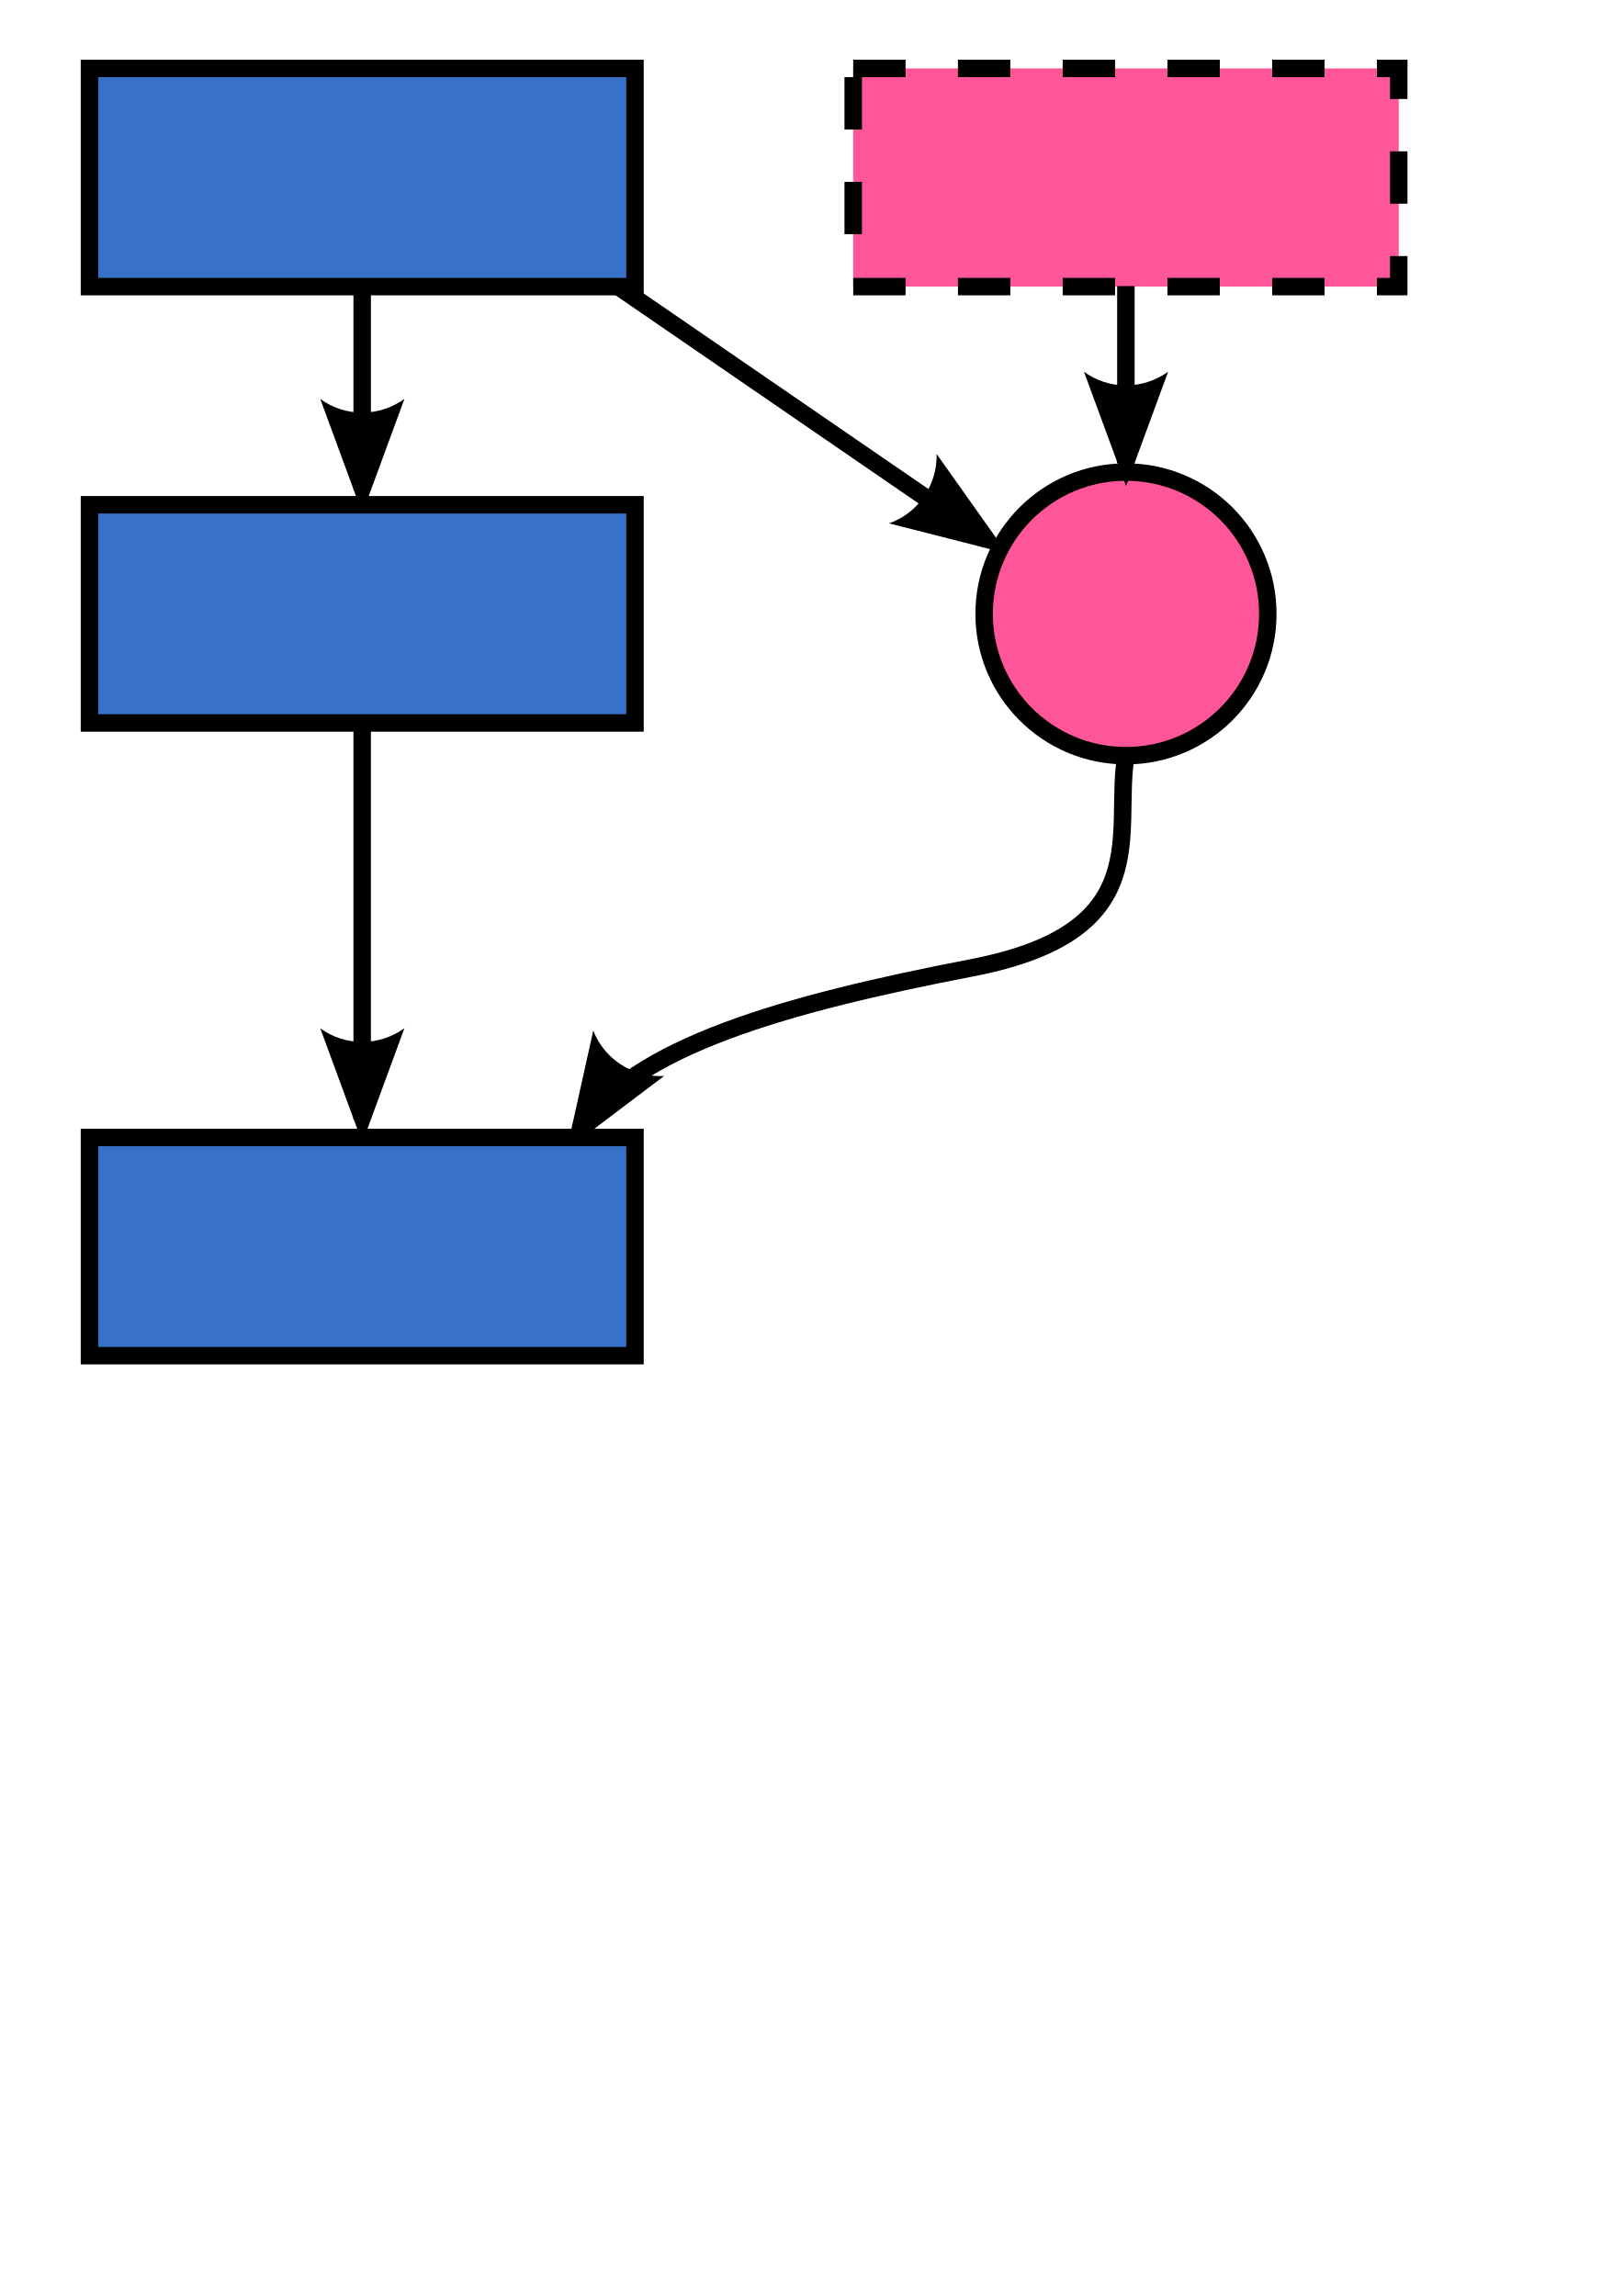
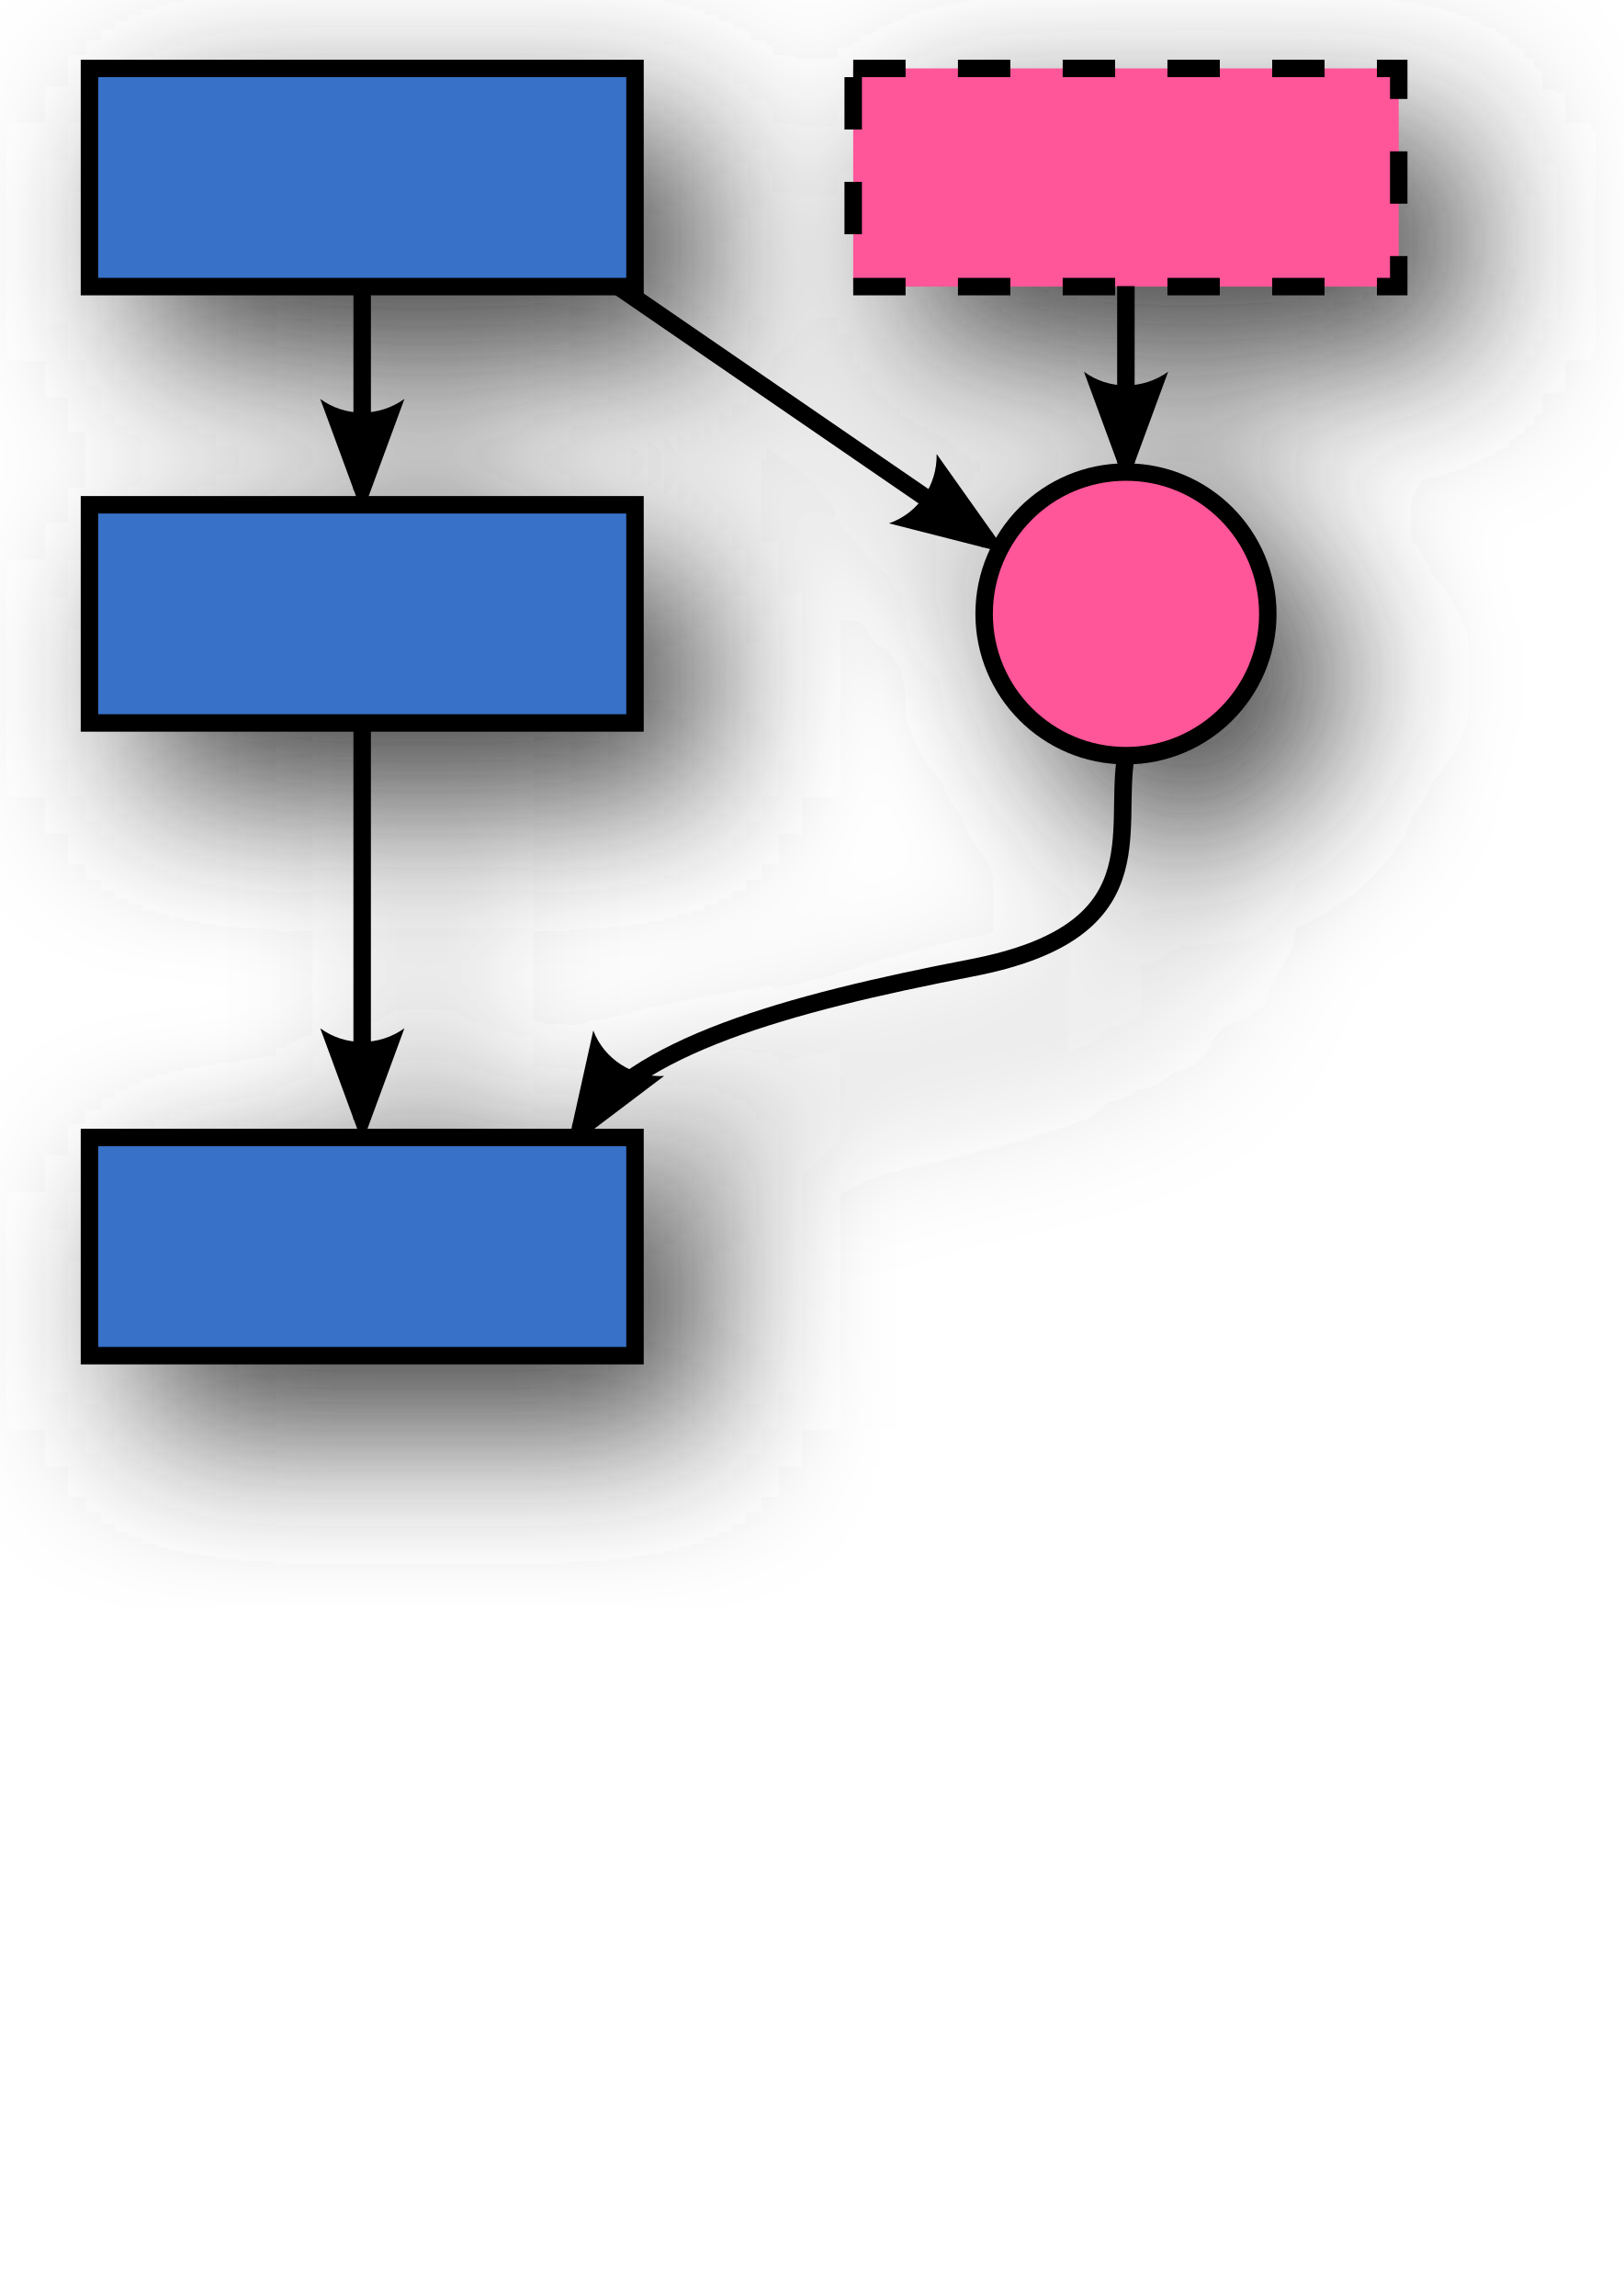
<svg xmlns="http://www.w3.org/2000/svg" width="744.094" height="1052.362" id="svg4210">
  <defs id="defs4212">
-     <marker orient="auto" refY="0.0" refX="0.0" id="TriangleOutL" style="overflow:visible">
-       <path id="path4417" d="M 5.77,0.0 L -2.88,5.0 L -2.88,-5.0 L 5.77,0.0 z " style="fill-rule:evenodd;stroke:#000000;stroke-width:1.0pt;marker-start:none" transform="scale(0.8)" />
+     <marker id="TriangleOutL" orient="auto" refX="0.0" refY="0.0" style="overflow:visible">
+       <path transform="scale(0.8)" d="M 5.77,0.0 L -2.88,5.0 L -2.88,-5.0 L 5.77,0.0 z " id="path4417" style="fill-rule:evenodd;stroke:#000000;stroke-width:1.0pt;marker-start:none" />
    </marker>
-     <marker orient="auto" refY="0.0" refX="0.0" id="SemiCircleIn" style="overflow:visible">
-       <path id="path4435" d="M -0.375,-0.046 C -0.375,2.714 1.865,4.954 4.625,4.954 L 4.625,-5.046 C 1.865,-5.046 -0.375,-2.806 -0.375,-0.046 z " style="fill-rule:evenodd;stroke:#000000;stroke-width:1.0pt;marker-start:none;marker-end:none" transform="scale(0.6)" />
+     <marker id="SemiCircleIn" orient="auto" refX="0.0" refY="0.0" style="overflow:visible">
+       <path transform="scale(0.6)" d="M -0.375,-0.046 C -0.375,2.714 1.865,4.954 4.625,4.954 L 4.625,-5.046 C 1.865,-5.046 -0.375,-2.806 -0.375,-0.046 z " id="path4435" style="fill-rule:evenodd;stroke:#000000;stroke-width:1.0pt;marker-start:none;marker-end:none" />
    </marker>
-     <marker orient="auto" refY="0.0" refX="0.0" id="Arrow2Mstart" style="overflow:visible">
-       <path id="path4343" style="font-size:12.0;fill-rule:evenodd;stroke-width:0.625;stroke-linejoin:round" d="M 8.719,4.034 L -2.207,0.016 L 8.719,-4.002 C 6.973,-1.63 6.983,1.616 8.719,4.034 z " transform="scale(0.6) translate(0,0)" />
+     <marker id="Arrow2Mstart" orient="auto" refX="0.0" refY="0.0" style="overflow:visible">
+       <path transform="scale(0.6) translate(0,0)" d="M 8.719,4.034 L -2.207,0.016 L 8.719,-4.002 C 6.973,-1.63 6.983,1.616 8.719,4.034 z " id="path4343" style="font-size:12.0;fill-rule:evenodd;stroke-width:0.625;stroke-linejoin:round" />
    </marker>
-     <marker orient="auto" refY="0.0" refX="0.0" id="Arrow2Lstart" style="overflow:visible">
-       <path id="path4337" style="font-size:12.0;fill-rule:evenodd;stroke-width:0.625;stroke-linejoin:round" d="M 8.719,4.034 L -2.207,0.016 L 8.719,-4.002 C 6.973,-1.63 6.983,1.616 8.719,4.034 z " transform="scale(1.1) translate(1,0)" />
+     <marker id="Arrow2Lstart" orient="auto" refX="0.0" refY="0.0" style="overflow:visible">
+       <path transform="scale(1.1) translate(1,0)" d="M 8.719,4.034 L -2.207,0.016 L 8.719,-4.002 C 6.973,-1.63 6.983,1.616 8.719,4.034 z " id="path4337" style="font-size:12.0;fill-rule:evenodd;stroke-width:0.625;stroke-linejoin:round" />
    </marker>
-     <marker orient="auto" refY="0.0" refX="0.0" id="Arrow1Lstart" style="overflow:visible">
-       <path id="path4319" d="M 0.0,0.0 L 5.0,-5.0 L -12.5,0.0 L 5.0,5.0 L 0.0,0.0 z " style="fill-rule:evenodd;stroke:#000000;stroke-width:1.0pt;marker-start:none" transform="scale(0.8) translate(12.5,0)" />
+     <marker id="Arrow1Lstart" orient="auto" refX="0.0" refY="0.0" style="overflow:visible">
+       <path transform="scale(0.8) translate(12.5,0)" d="M 0.0,0.0 L 5.0,-5.0 L -12.5,0.0 L 5.0,5.0 L 0.0,0.0 z " id="path4319" style="fill-rule:evenodd;stroke:#000000;stroke-width:1.0pt;marker-start:none" />
    </marker>
+     <marker id="Arrow2MstartX" orient="auto" refX="0.0" refY="0.0" style="overflow:visible">
+       <path transform="scale(0.6) translate(0,0)" d="M 8.719,4.034 L -2.207,0.016 L 8.719,-4.002 C 6.973,-1.63 6.983,1.616 8.719,4.034 z " id="path3496" style="stroke-linejoin:round;font-size:12.0;fill-rule:evenodd;stroke:#444444;stroke-width:0.625;fill:#444444" />
+     </marker>
+     <marker id="Arrow2MstartY" orient="auto" refX="0.0" refY="0.0" style="overflow:visible">
+       <path transform="scale(0.6) translate(0,0)" d="M 8.719,4.034 L -2.207,0.016 L 8.719,-4.002 C 6.973,-1.63 6.983,1.616 8.719,4.034 z " id="path3574" style="stroke-linejoin:round;font-size:12.0;fill-rule:evenodd;stroke:#444444;stroke-width:0.625;fill:#444444" />
+     </marker>
+     <marker id="Arrow2Mstarty" orient="auto" refX="0.0" refY="0.0" style="overflow:visible">
+       <path transform="scale(0.6) translate(0,0)" d="M 8.719,4.034 L -2.207,0.016 L 8.719,-4.002 C 6.973,-1.63 6.983,1.616 8.719,4.034 z " id="path3654" style="stroke-linejoin:round;font-size:12.0;fill-rule:evenodd;stroke:#444444;stroke-width:0.625;fill:#444444" />
+     </marker>
+     <marker id="Arrow2Mstartk" orient="auto" refX="0.0" refY="0.0" style="overflow:visible">
+       <path transform="scale(0.6) translate(0,0)" d="M 8.719,4.034 L -2.207,0.016 L 8.719,-4.002 C 6.973,-1.63 6.983,1.616 8.719,4.034 z " id="path3738" style="stroke-linejoin:round;font-size:12.0;fill-rule:evenodd;stroke:#444444;stroke-width:0.625;fill:#444444" />
+     </marker>
+     <marker id="Arrow2MstartK" orient="auto" refX="0.0" refY="0.0" style="overflow:visible">
+       <path transform="scale(0.6) translate(0,0)" d="M 8.719,4.034 L -2.207,0.016 L 8.719,-4.002 C 6.973,-1.63 6.983,1.616 8.719,4.034 z " id="path3826" style="stroke-linejoin:round;font-size:12.0;fill-rule:evenodd;stroke:#444444;stroke-width:0.625;fill:#444444" />
+     </marker>
+     <filter x="-0.143" width="1.286" y="-0.145" height="1.29" id="filter5030">
+       <feGaussianBlur stdDeviation="36.18" id="feGaussianBlur5032" />
+     </filter>
  </defs>
  <g id="layer1">
-     <path style="fill:none;fill-rule:evenodd;stroke:#000000;stroke-width:8;stroke-linecap:butt;stroke-linejoin:miter;marker-start:url(#Arrow2Mstart);stroke-miterlimit:4;stroke-dasharray:none;stroke-opacity:1" d="M 452.766,247.744 L 270.1,122.259" id="path4532" />
-     <path style="fill:none;fill-rule:evenodd;stroke:#000000;stroke-width:8;stroke-linecap:butt;stroke-linejoin:miter;marker-start:url(#Arrow2Mstart);stroke-miterlimit:4;stroke-dasharray:none;stroke-opacity:1" d="M 265.418,517.927 C 289.984,479.689 359.995,460.079 445.419,443.582 C 530.843,427.085 510.019,381.64 515.987,346.343" id="path4530" />
-     <rect style="fill:#3771c8;fill-opacity:1;stroke:#000000;stroke-width:8;stroke-linecap:butt;stroke-miterlimit:4;stroke-dasharray:none;stroke-dashoffset:0;stroke-opacity:1" id="rect4272" width="250" height="100" x="41" y="31.362" />
-     <rect y="31.362" x="391" height="100" width="250" id="rect4274" style="fill:#ff5599;fill-opacity:1;stroke:#000000;stroke-width:8;stroke-linecap:butt;stroke-miterlimit:4;stroke-dasharray:24,24;stroke-dashoffset:0;stroke-opacity:1" />
-     <rect style="fill:#3771c8;fill-opacity:1;stroke:#000000;stroke-width:8;stroke-linecap:butt;stroke-miterlimit:4;stroke-dasharray:none;stroke-dashoffset:0;stroke-opacity:1" id="rect4276" width="250" height="100" x="41" y="231.362" />
-     <rect y="521.362" x="41" height="100" width="250" id="rect4278" style="fill:#3771c8;fill-opacity:1;stroke:#000000;stroke-width:8;stroke-linecap:butt;stroke-miterlimit:4;stroke-dasharray:none;stroke-dashoffset:0;stroke-opacity:1" />
-     <path style="fill:#ff5599;fill-opacity:1;stroke:#000000;stroke-width:8;stroke-linecap:butt;stroke-miterlimit:4;stroke-dasharray:none;stroke-dashoffset:0;stroke-opacity:1" id="path4286" d="M 580 377.362 A 65 65 0 1 1  450,377.362 A 65 65 0 1 1  580 377.362 z" transform="translate(1,-96)" />
-     <path style="fill:none;fill-rule:evenodd;stroke:#000000;stroke-width:8;stroke-linecap:butt;stroke-linejoin:miter;marker-start:url(#Arrow2Mstart);stroke-miterlimit:4;stroke-dasharray:none;stroke-opacity:1" d="M 165.974,224.695 L 165.974,131.144" id="path4314" />
+     <rect style="opacity:1;fill:none;fill-opacity:1;stroke:none;stroke-width:1.128;stroke-linecap:butt;stroke-linejoin:miter;stroke-miterlimit:2.7;stroke-dasharray:none;stroke-dashoffset:0;stroke-opacity:1" id="rect4029" width="649.884" height="640.995" x="40.064" y="31.434" />
+     <g id="g3893" transform="translate(4.989847,-617.5053)" style="filter:url(#filter5030)">
+       <path style="fill:none;fill-rule:evenodd;stroke:#444444;stroke-width:8;stroke-linecap:butt;stroke-linejoin:miter;marker-start:url(#Arrow2Mstartk);stroke-miterlimit:4;stroke-dasharray:none;stroke-opacity:1" d="M 475.766,894.744 L 293.1,769.259" id="path2494" />
+       <path style="fill:none;fill-rule:evenodd;stroke:#444444;stroke-width:8;stroke-linecap:butt;stroke-linejoin:miter;marker-start:url(#Arrow2Mstarty);stroke-miterlimit:4;stroke-dasharray:none;stroke-opacity:1" d="M 288.418,1164.927 C 312.984,1126.689 382.995,1107.079 468.419,1090.582 C 553.843,1074.084 533.019,1028.64 538.987,993.343" id="path2496" />
+       <rect style="fill:#444444;fill-opacity:1;stroke:#444444;stroke-width:8;stroke-linecap:butt;stroke-miterlimit:4;stroke-dasharray:none;stroke-dashoffset:0;stroke-opacity:1" height="100" width="250" y="678.362" x="64" id="rect2498" />
+       <rect style="fill:#444444;fill-opacity:1;stroke:#444444;stroke-width:8;stroke-linecap:butt;stroke-miterlimit:4;stroke-dasharray:24, 24;stroke-dashoffset:0;stroke-opacity:1" height="100" id="rect2500" width="250" y="678.362" x="414" />
+       <rect style="fill:#444444;fill-opacity:1;stroke:#444444;stroke-width:8;stroke-linecap:butt;stroke-miterlimit:4;stroke-dasharray:none;stroke-dashoffset:0;stroke-opacity:1" height="100" width="250" y="878.362" x="64" id="rect2502" />
+       <rect style="fill:#444444;fill-opacity:1;stroke:#444444;stroke-width:8;stroke-linecap:butt;stroke-miterlimit:4;stroke-dasharray:none;stroke-dashoffset:0;stroke-opacity:1" height="100" width="250" y="1168.362" x="64" id="rect2504" />
+       <path style="fill:none;fill-rule:evenodd;stroke:#444444;stroke-width:8;stroke-linecap:butt;stroke-linejoin:miter;marker-start:url(#Arrow2MstartX);stroke-miterlimit:4;stroke-dasharray:none;stroke-opacity:1" d="M 188.974,871.695 L 188.974,778.144" id="path2506" />
+       <path style="fill:none;fill-rule:evenodd;stroke:#444444;stroke-width:8;stroke-linecap:butt;stroke-linejoin:miter;marker-start:url(#Arrow2MstartY);stroke-miterlimit:4;stroke-dasharray:none;stroke-opacity:1" id="path2508" d="M 188.969,1160.152 L 188.969,978.753" />
+       <path style="fill:none;fill-rule:evenodd;stroke:#444444;stroke-width:8;stroke-linecap:butt;stroke-linejoin:miter;marker-start:url(#Arrow2MstartK);stroke-miterlimit:4;stroke-dasharray:none;stroke-opacity:1" id="path2510" d="M 538.961,859.234 L 538.961,778.126" />
+       <path d="M 580 377.362 A 65 65 0 1 1  450,377.362 A 65 65 0 1 1  580 377.362 z" transform="translate(24,551)" id="path2512" style="fill:#444444;fill-opacity:1;stroke:#444444;stroke-width:8;stroke-linecap:butt;stroke-miterlimit:4;stroke-dasharray:none;stroke-dashoffset:0;stroke-opacity:1" />
+     </g>
+     <path d="M 452.766,247.744 L 270.1,122.259" id="path4532" style="fill:none;fill-rule:evenodd;stroke:#000000;stroke-width:8;stroke-linecap:butt;stroke-linejoin:miter;marker-start:url(#Arrow2Mstart);stroke-miterlimit:4;stroke-dasharray:none;stroke-opacity:1" />
+     <path d="M 265.418,517.927 C 289.984,479.689 359.995,460.079 445.419,443.582 C 530.843,427.085 510.019,381.64 515.987,346.343" id="path4530" style="fill:none;fill-rule:evenodd;stroke:#000000;stroke-width:8;stroke-linecap:butt;stroke-linejoin:miter;marker-start:url(#Arrow2Mstart);stroke-miterlimit:4;stroke-dasharray:none;stroke-opacity:1" />
+     <rect id="rect4272" x="41" y="31.362" width="250" height="100" style="fill:#3771c8;fill-opacity:1;stroke:#000000;stroke-width:8;stroke-linecap:butt;stroke-miterlimit:4;stroke-dasharray:none;stroke-dashoffset:0;stroke-opacity:1" />
+     <rect x="391" y="31.362" width="250" id="rect4274" height="100" style="fill:#ff5599;fill-opacity:1;stroke:#000000;stroke-width:8;stroke-linecap:butt;stroke-miterlimit:4;stroke-dasharray:24,24;stroke-dashoffset:0;stroke-opacity:1" />
+     <rect id="rect4276" x="41" y="231.362" width="250" height="100" style="fill:#3771c8;fill-opacity:1;stroke:#000000;stroke-width:8;stroke-linecap:butt;stroke-miterlimit:4;stroke-dasharray:none;stroke-dashoffset:0;stroke-opacity:1" />
+     <rect id="rect4278" x="41" y="521.362" width="250" height="100" style="fill:#3771c8;fill-opacity:1;stroke:#000000;stroke-width:8;stroke-linecap:butt;stroke-miterlimit:4;stroke-dasharray:none;stroke-dashoffset:0;stroke-opacity:1" />
+     <path d="M 165.974,224.695 L 165.974,131.144" id="path4314" style="fill:none;fill-rule:evenodd;stroke:#000000;stroke-width:8;stroke-linecap:butt;stroke-linejoin:miter;marker-start:url(#Arrow2Mstart);stroke-miterlimit:4;stroke-dasharray:none;stroke-opacity:1" />
    <path id="path4522" d="M 165.969,513.152 L 165.969,331.753" style="fill:none;fill-rule:evenodd;stroke:#000000;stroke-width:8;stroke-linecap:butt;stroke-linejoin:miter;marker-start:url(#Arrow2Mstart);stroke-miterlimit:4;stroke-dasharray:none;stroke-opacity:1" />
    <path id="path4528" d="M 515.961,212.234 L 515.961,131.126" style="fill:none;fill-rule:evenodd;stroke:#000000;stroke-width:8;stroke-linecap:butt;stroke-linejoin:miter;marker-start:url(#Arrow2Mstart);stroke-miterlimit:4;stroke-dasharray:none;stroke-opacity:1" />
+     <path style="fill:#ff5599;fill-opacity:1;stroke:#000000;stroke-width:8;stroke-linecap:butt;stroke-miterlimit:4;stroke-dasharray:none;stroke-dashoffset:0;stroke-opacity:1" id="path4286" transform="translate(1,-96)" d="M 580 377.362 A 65 65 0 1 1  450,377.362 A 65 65 0 1 1  580 377.362 z" />
  </g>
</svg>
